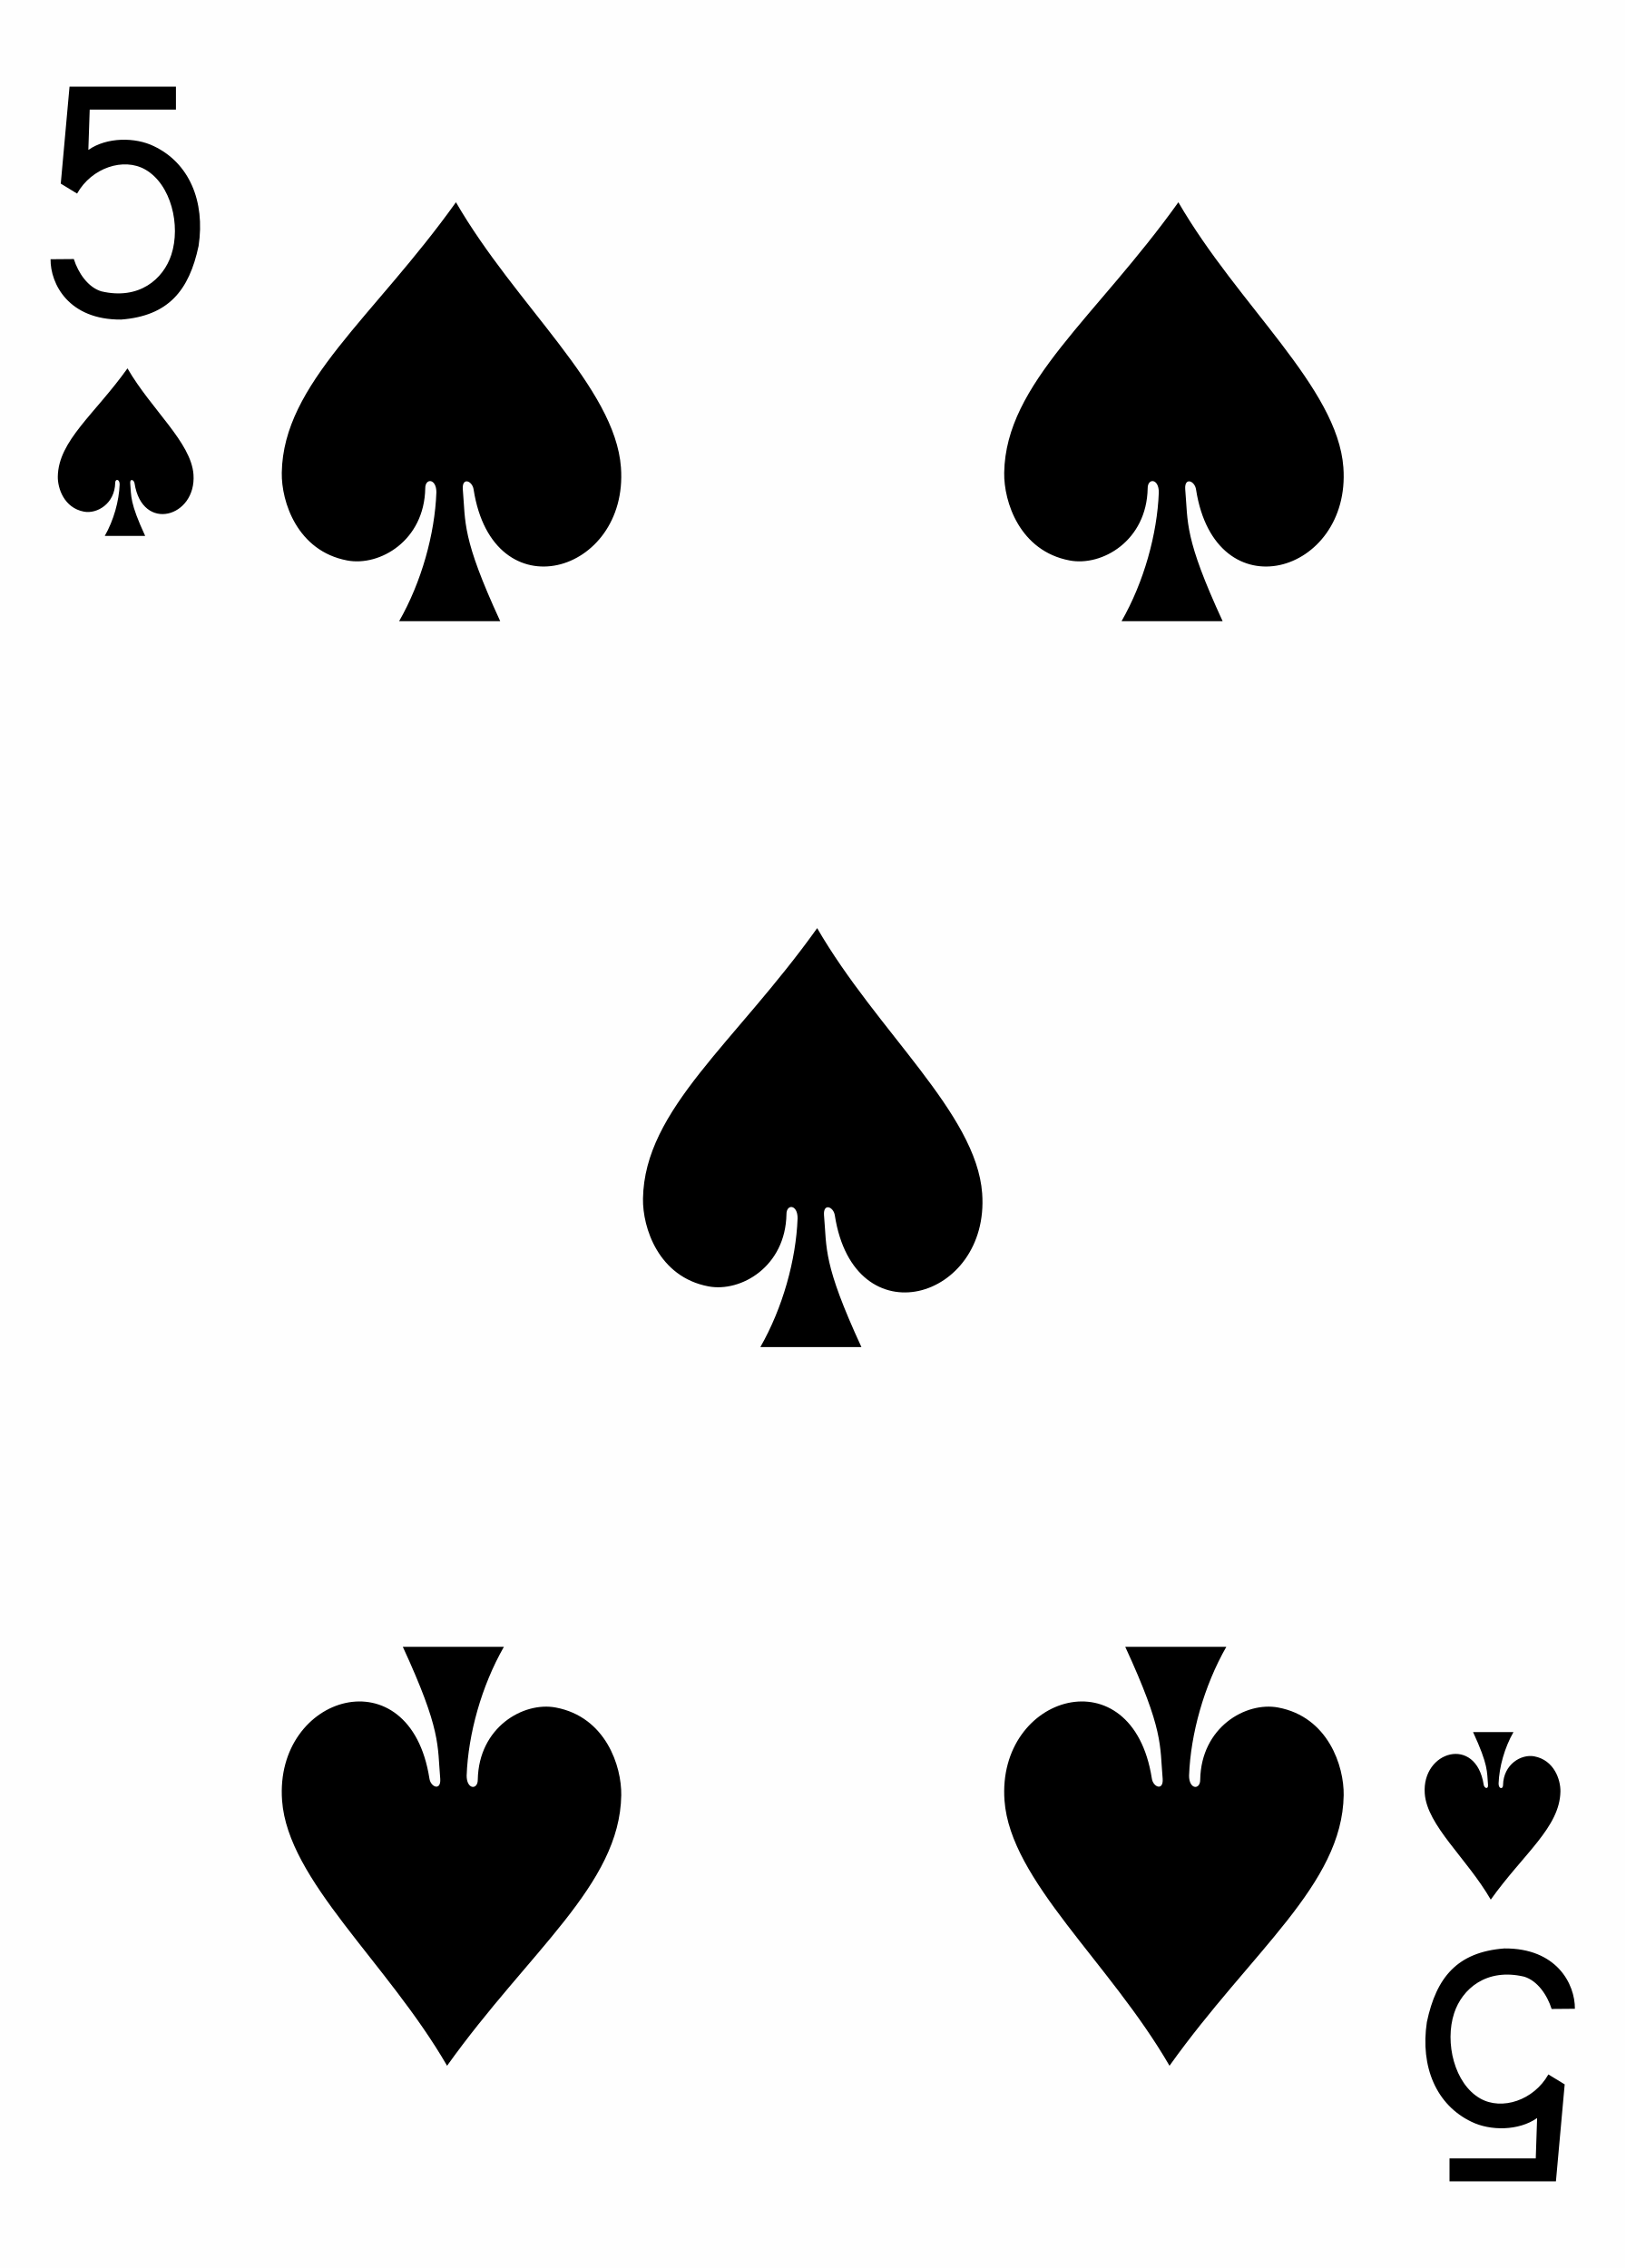
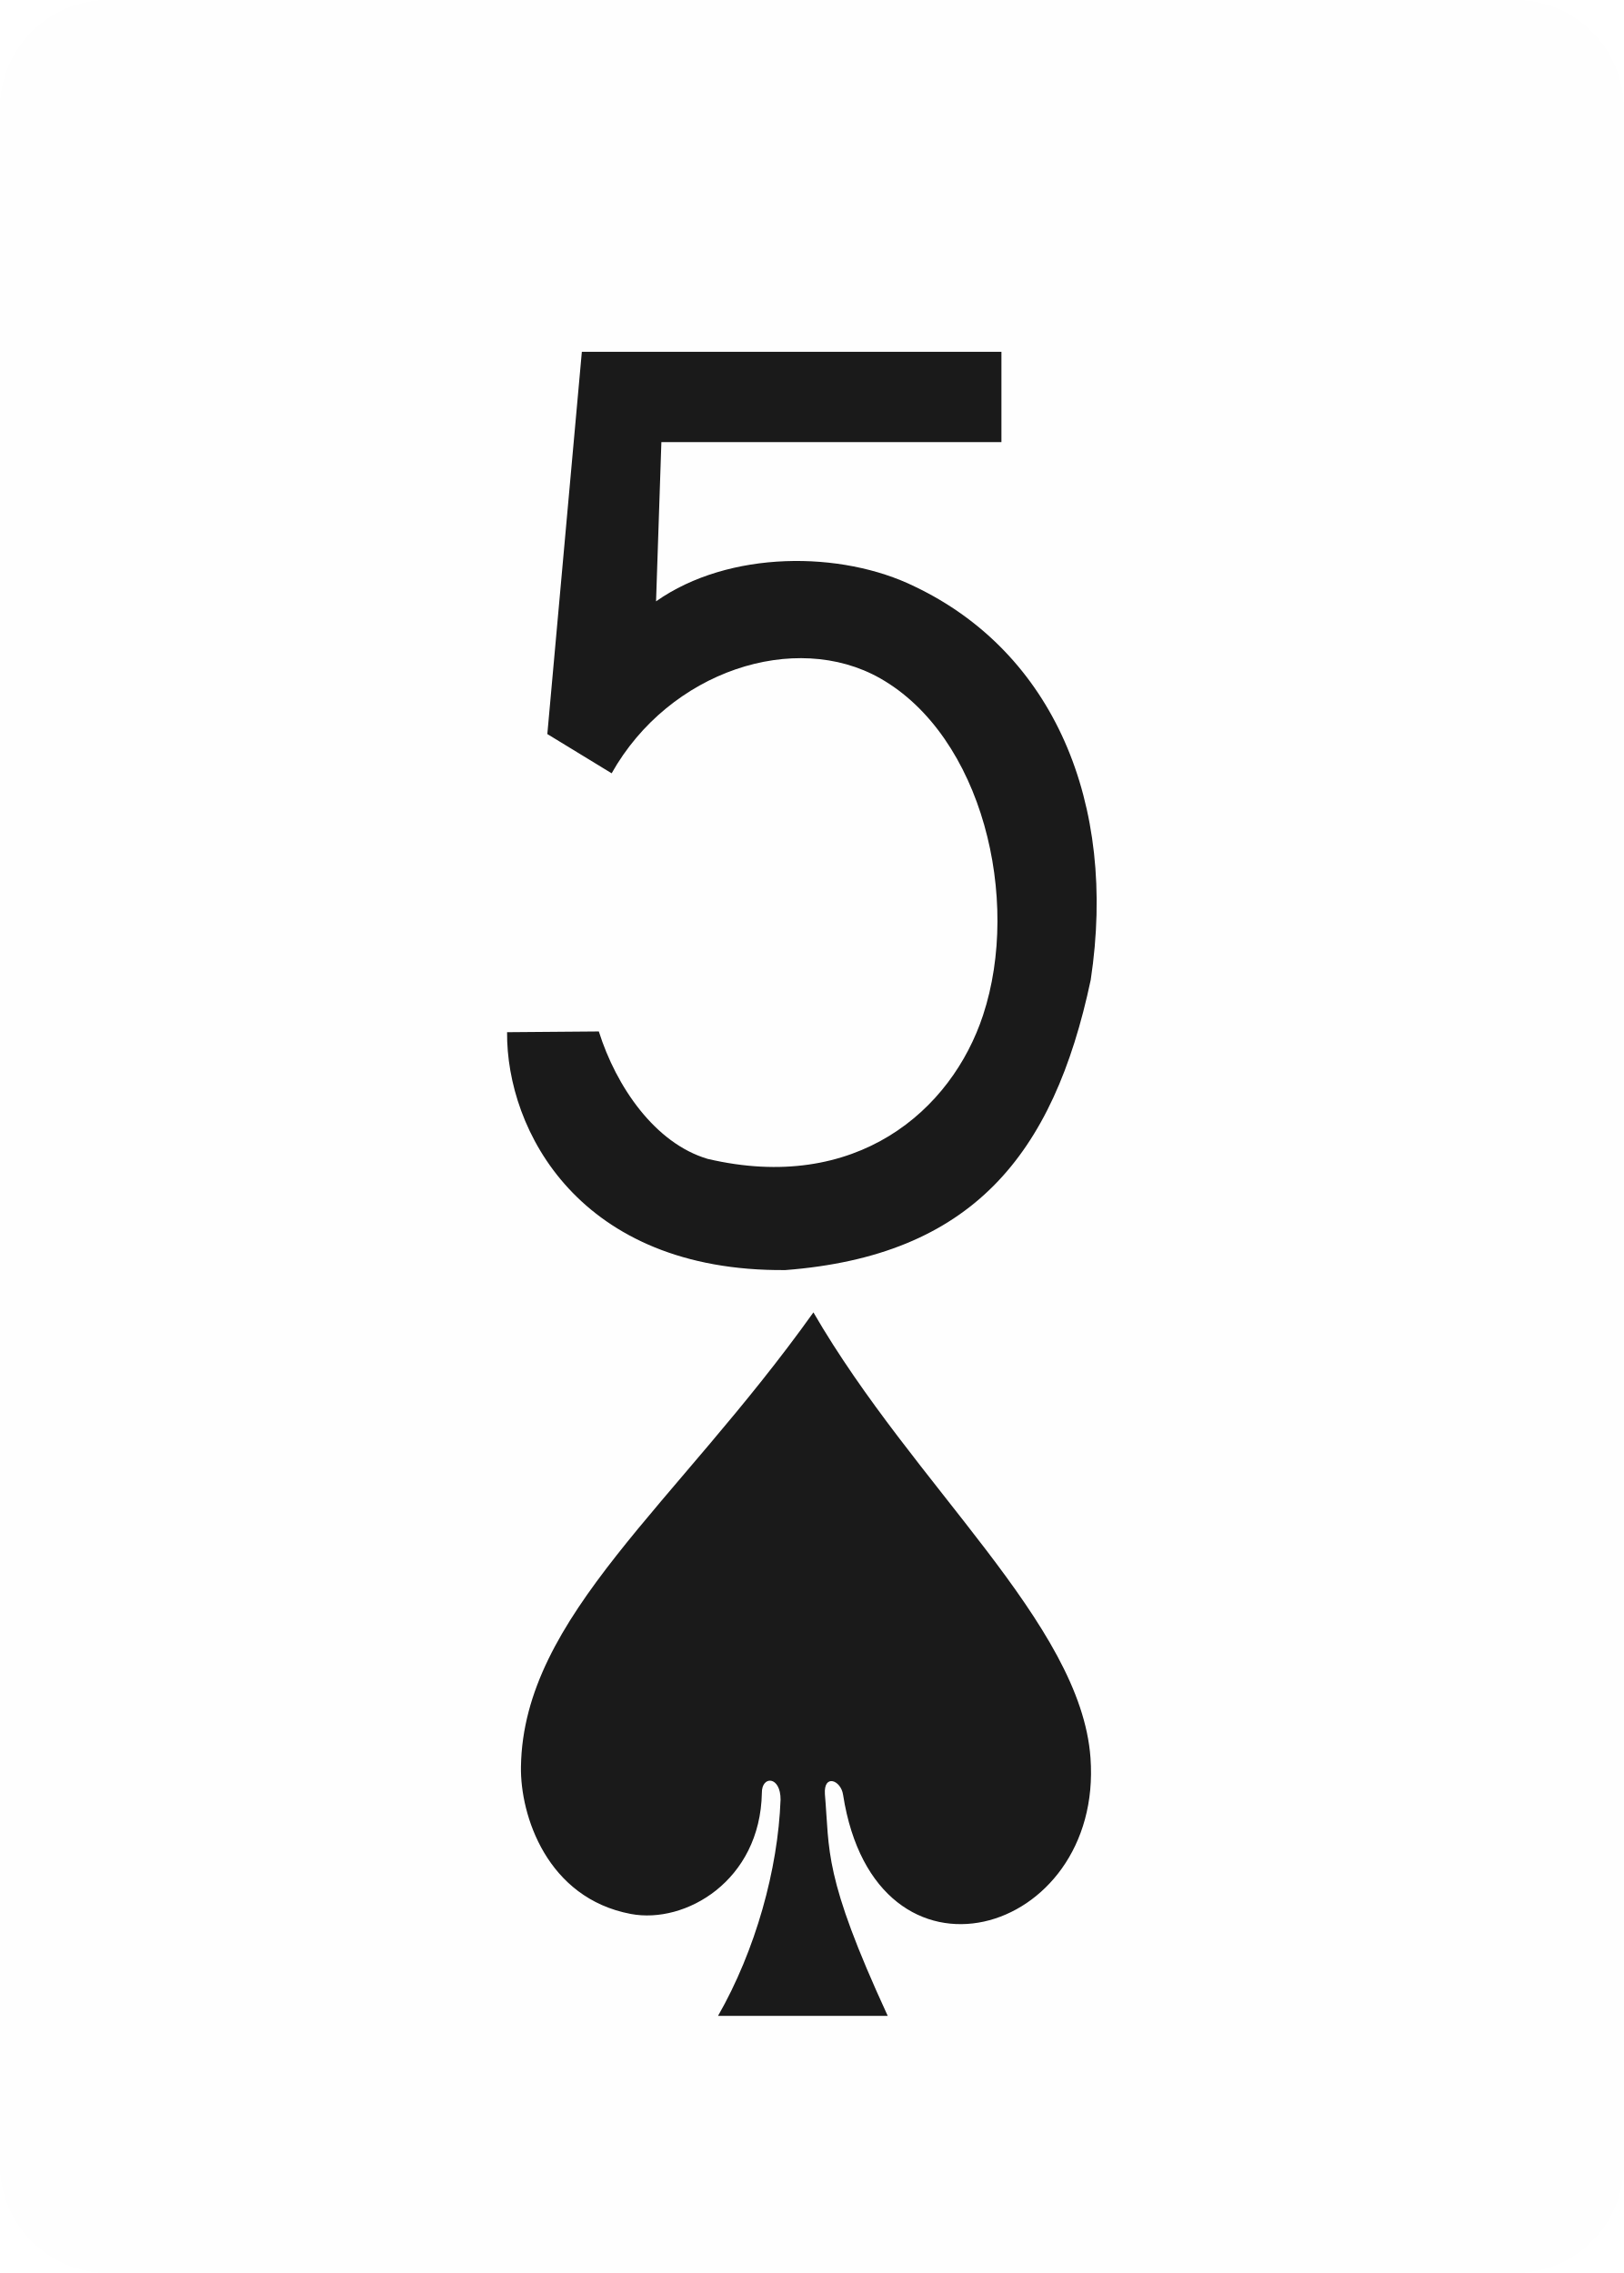
- <svg xmlns="http://www.w3.org/2000/svg" xmlns:xlink="http://www.w3.org/1999/xlink" width="225" height="314" baseProfile="tiny" viewBox="0 0 225 314">
-   <defs>
-     <path id="b" d="M26.406 40.187c.015-1.98-1.56-2.017-1.542-.573-.133 7.257-6.31 10.83-10.8 9.982-6.92-1.307-9.128-8.13-9.06-12.148C5.204 25.046 17.774 15.9 29.114 0c8.31 14.35 22.03 25.623 22.84 36.717 1.08 14.75-17.71 20.25-20.394 3.06-.172-1.214-1.612-1.76-1.5-.063.408 4.71-.17 6.674 5.18 18.287H21.25c3.1-5.42 4.943-12.09 5.154-17.81z" />
-     <path id="a" d="m0 23.89 3.22-.026c.612 1.942 1.974 3.926 3.817 4.473 5.21 1.225 8.567-1.688 9.673-5.047 1.34-4.072-.03-9.794-3.617-11.827C10.116 9.777 5.697 11.2 3.67 14.8l-2.258-1.378L2.624 0h14.73v3.172H5.416l-.187 5.59c2.56-1.802 6.51-1.783 9.08-.52 4.86 2.318 7.12 7.593 6.18 13.81-1.31 6.185-4.2 9.688-10.72 10.19-7.24.06-9.8-4.92-9.77-8.352z" />
-   </defs>
-   <rect width="100%" height="100%" fill="#fefefe" />
-   <use xlink:href="#a" transform="translate(7 12)" />
-   <use xlink:href="#b" transform="matrix(.4 0 0 .4 6 51)" />
-   <use xlink:href="#a" transform="matrix(-1 0 0 -1 218 302)" />
-   <use xlink:href="#b" transform="matrix(-.4 0 0 -.4 218 263)" />
-   <use xlink:href="#b" transform="translate(34 28)" />
-   <use xlink:href="#b" transform="translate(134 28)" />
-   <use xlink:href="#b" transform="matrix(-1 0 0 -1 91 286)" />
-   <use xlink:href="#b" transform="matrix(-1 0 0 -1 191 286)" />
-   <use xlink:href="#b" transform="translate(84 128.5)" />
+ <svg xmlns="http://www.w3.org/2000/svg" viewBox="0 0 120 168">
+   <rect x="0" y="0" width="120" height="168" rx="8" fill="#fefefe" />
+   <path d="M0 23.89l3.22-.026c.612 1.942 1.974 3.926 3.817 4.473 5.21 1.225 8.567-1.688 9.673-5.047 1.34-4.072-.03-9.794-3.617-11.827C10.116 9.777 5.697 11.2 3.67 14.8l-2.258-1.378L2.624 0h14.73v3.172H5.416l-.187 5.59c2.56-1.802 6.51-1.783 9.08-.52 4.86 2.318 7.12 7.593 6.18 13.81-1.31 6.185-4.2 9.688-10.72 10.19-7.24.06-9.8-4.92-9.77-8.352z" transform="matrix(2.1051 0 0 2.1051 37.477 26.000)" fill="#1a1a1a" />
+   <path d="M26.406 40.187c.015-1.98-1.56-2.017-1.542-.573-.133 7.257-6.31 10.83-10.8 9.982-6.92-1.307-9.128-8.13-9.06-12.148C5.204 25.046 17.774 15.9 29.114 0c8.31 14.35 22.03 25.623 22.84 36.717 1.08 14.75-17.71 20.25-20.394 3.06-.172-1.214-1.612-1.76-1.5-.063.408 4.71-.17 6.674 5.18 18.287H21.25c3.1-5.42 4.943-12.09 5.154-17.81z" transform="matrix(0.8965 0 0 0.8965 34.014 97.000)" fill="#1a1a1a" />
</svg>
